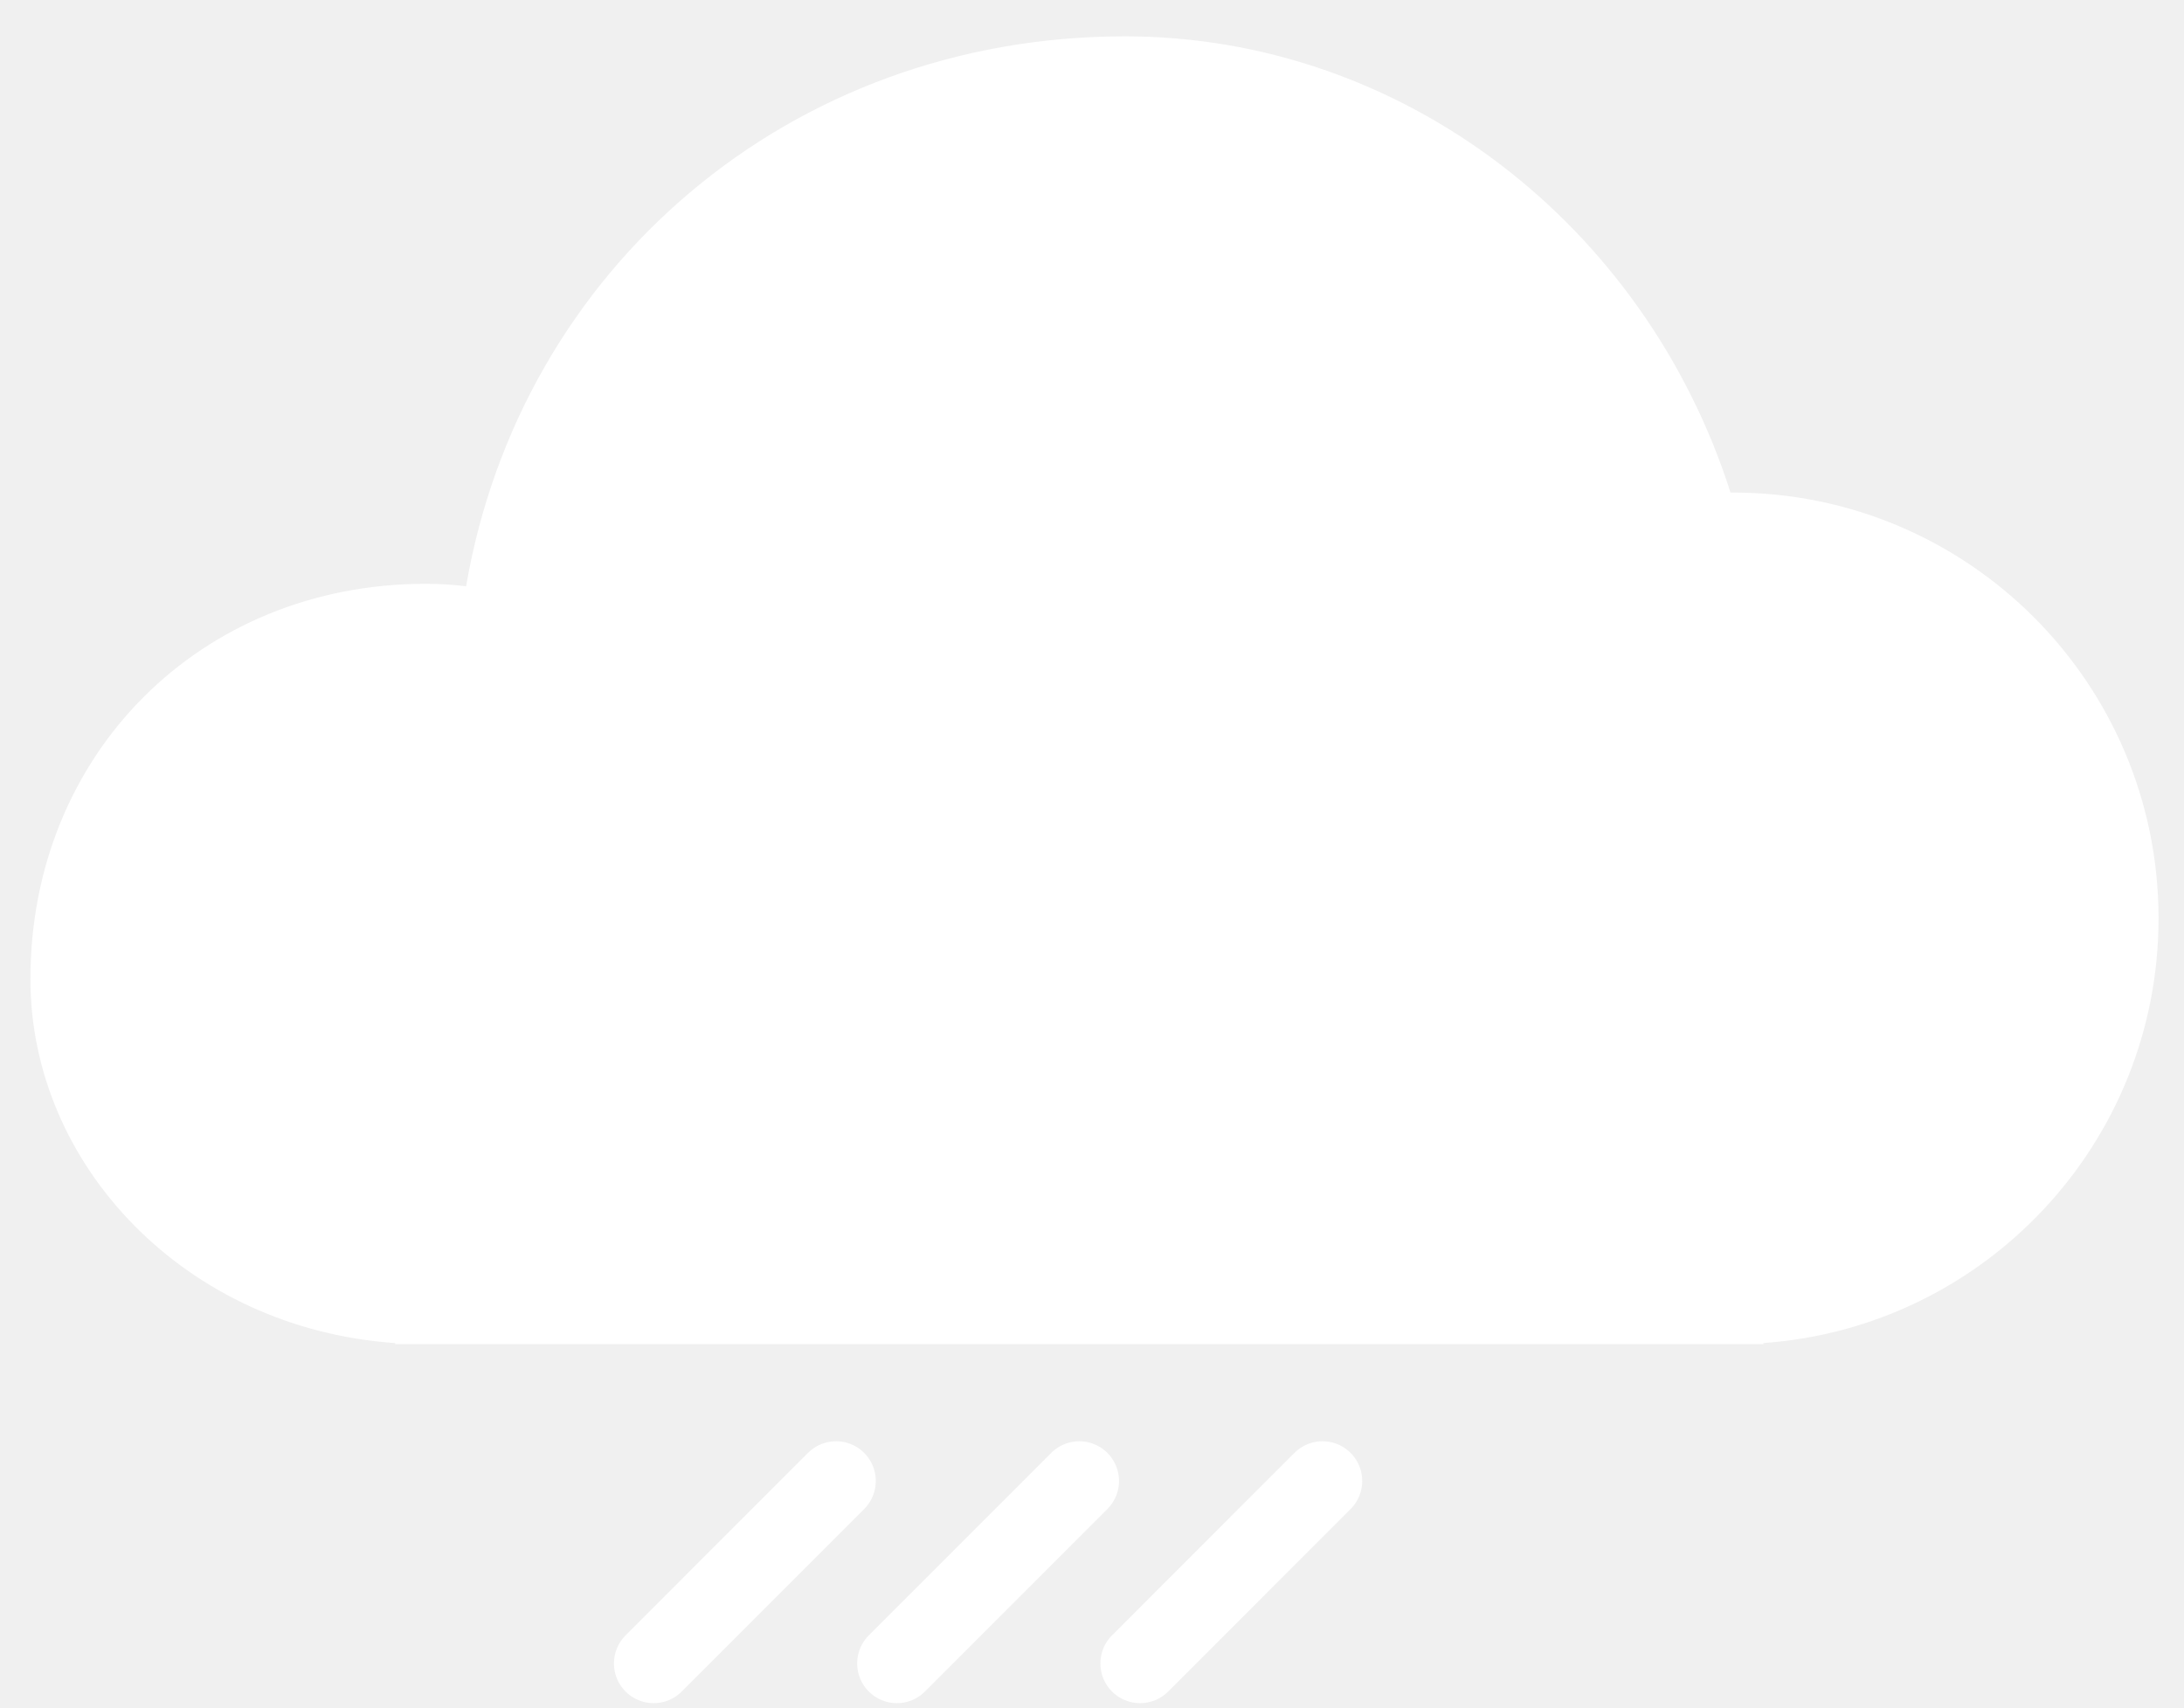
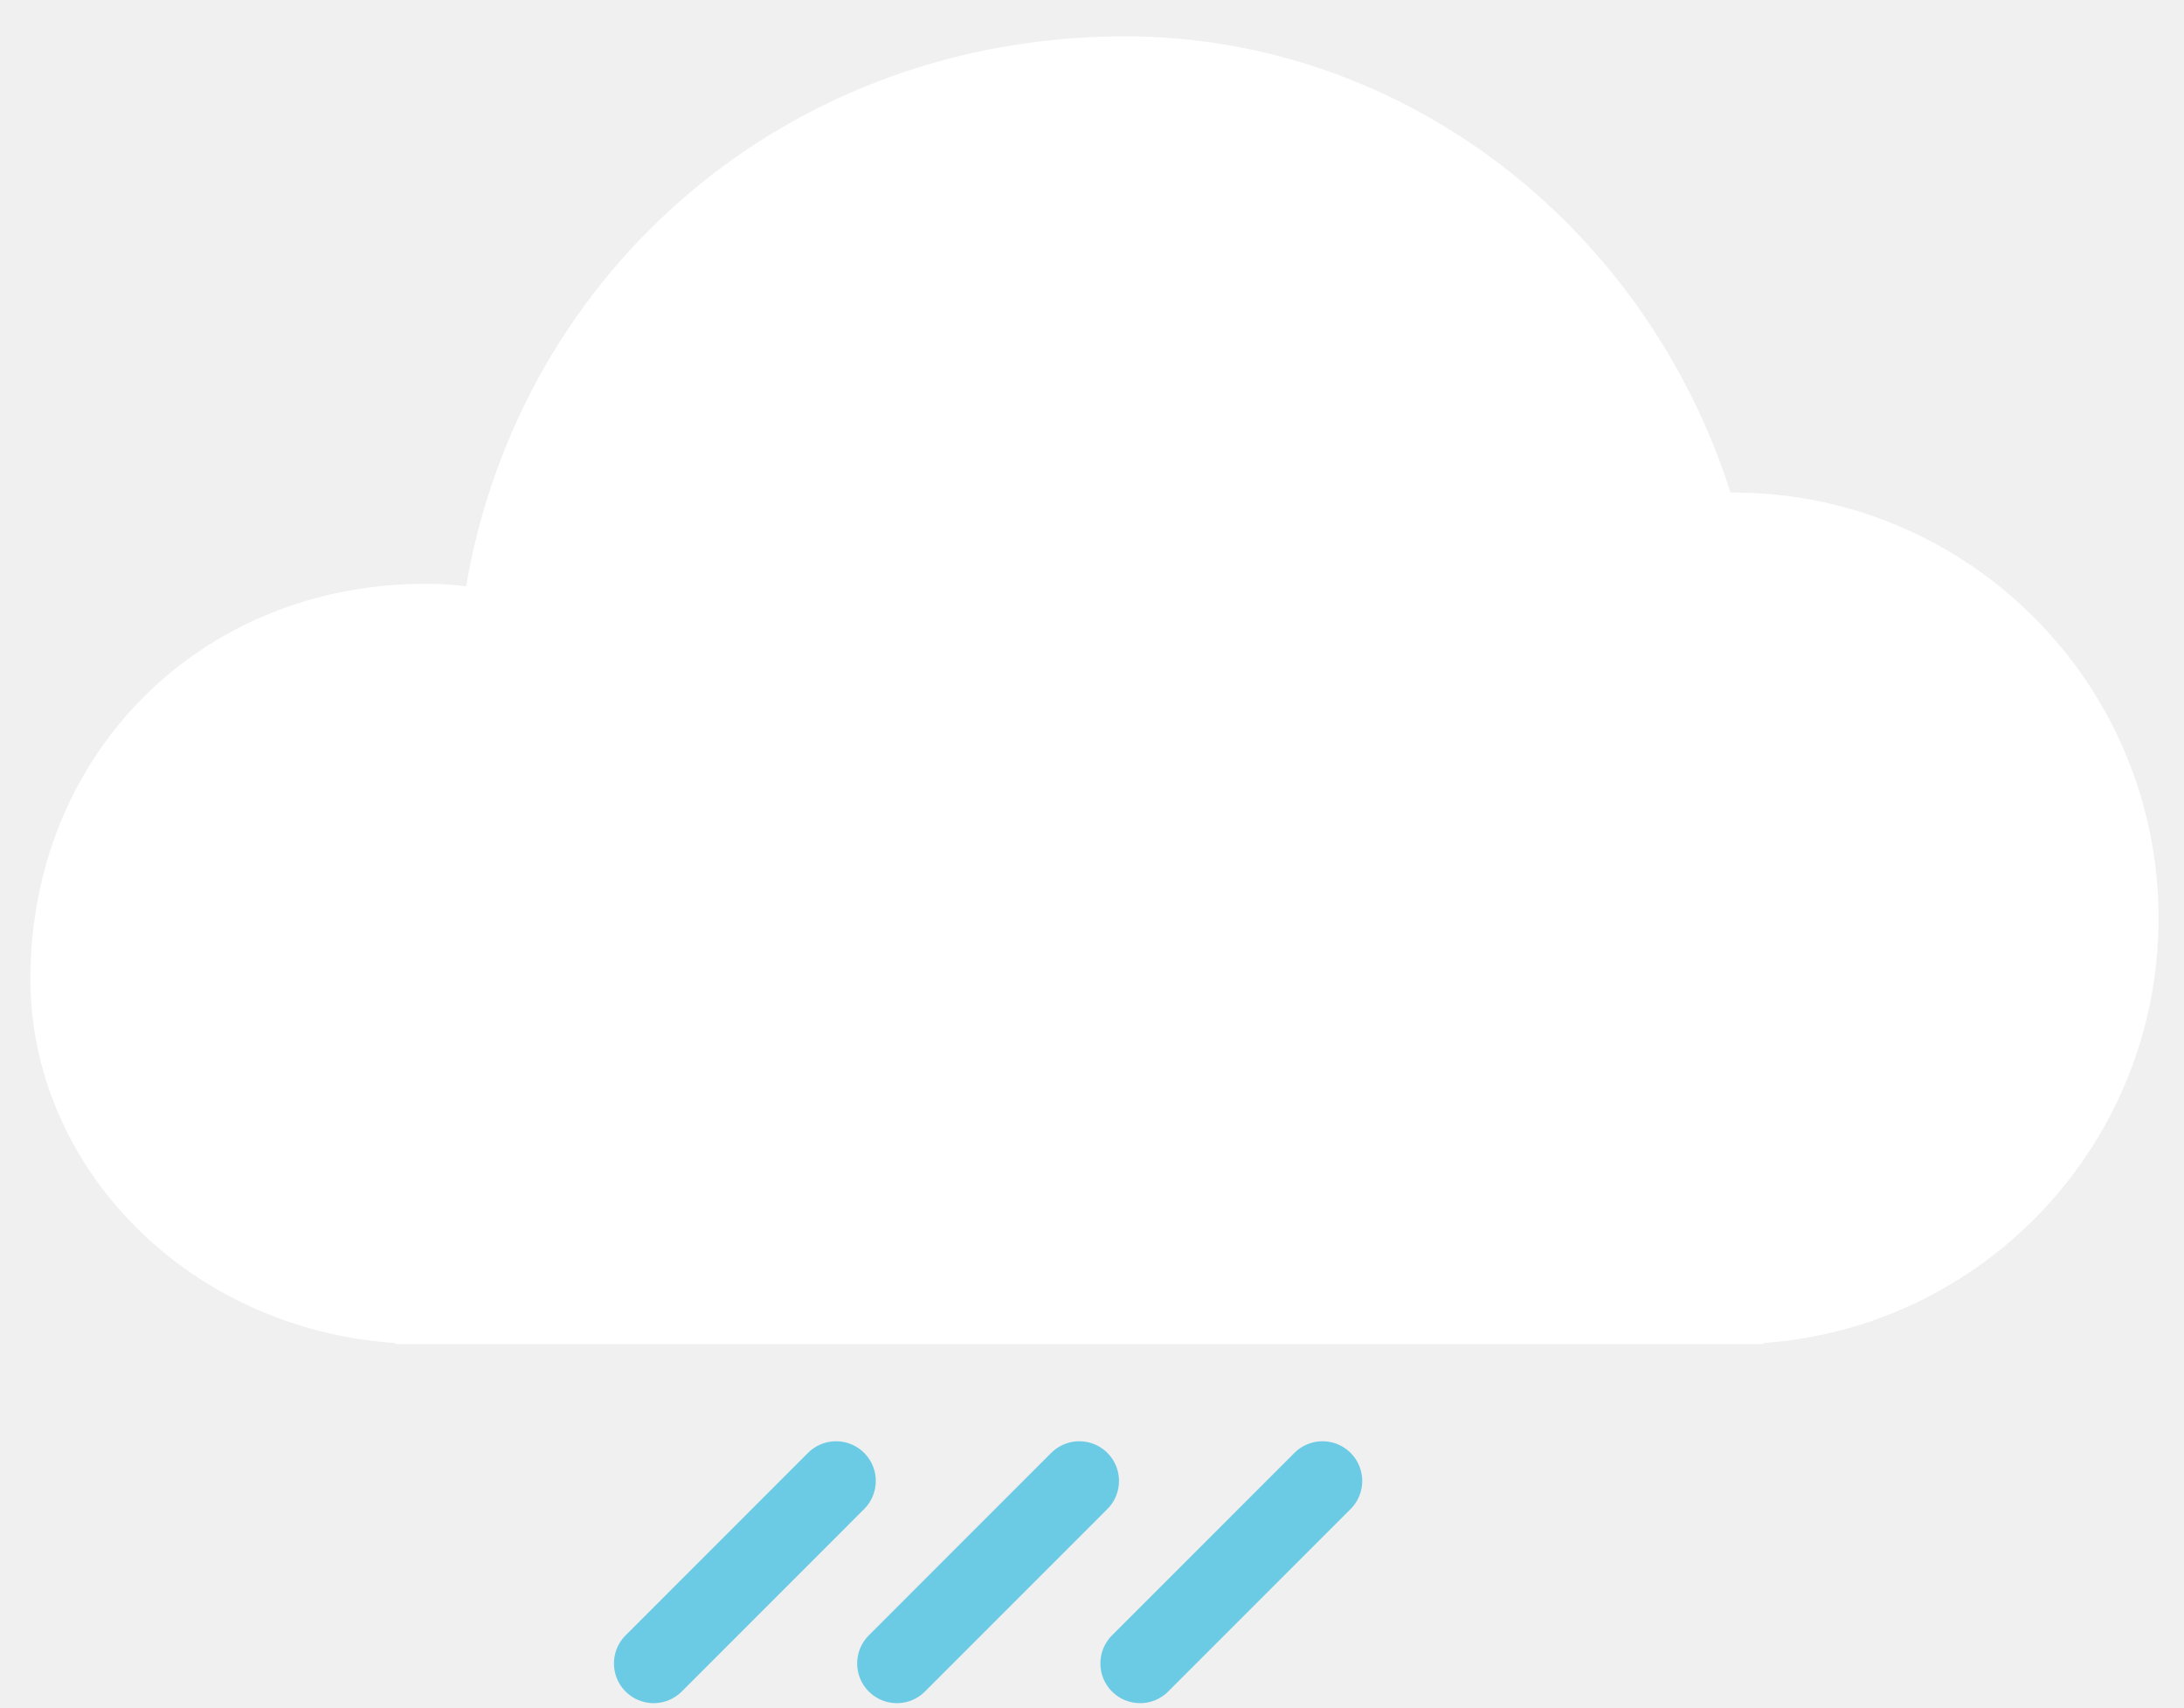
<svg xmlns="http://www.w3.org/2000/svg" width="55px" height="43px" viewBox="0 0 55 43" version="1.1">
  <defs />
  <g id="Page-1" stroke="none" stroke-width="1" fill="none" fill-rule="evenodd">
    <g id="Artboard-2" transform="translate(-204, -493)">
      <g id="artwork" transform="translate(184, 24)">
        <g id="Group-3" transform="translate(20, 469)">
-           <path d="M21.055,37.293 L16.461,41.888" id="Line-6" stroke="#FFFFFF" stroke-width="2" stroke-linecap="round" />
-           <path d="M27.18,37.293 L22.586,41.888" id="Line-7" stroke="#FFFFFF" stroke-width="2" stroke-linecap="round" />
-           <path d="M33.305,37.293 L28.711,41.888" id="Line-8" stroke="#FFFFFF" stroke-width="2" stroke-linecap="round" />
+           <path d="M21.055,37.293 L16.461,41.888" id="Line-6" stroke="#6ccbe4" stroke-width="2" stroke-linecap="round" />
+           <path d="M27.18,37.293 L22.586,41.888" id="Line-7" stroke="#6ccbe4" stroke-width="2" stroke-linecap="round" />
+           <path d="M33.305,37.293 L28.711,41.888" id="Line-8" stroke="#6ccbe4" stroke-width="2" stroke-linecap="round" />
          <path d="M9.953,33.821 C4.669,33.455 0.766,29.337 0.766,24.657 C0.766,18.987 5.05,14.701 10.719,14.701 C11.062,14.701 11.402,14.722 11.738,14.763 C13.107,6.776 19.881,0.915 28.328,0.915 C35.305,0.915 41.423,5.648 43.58,12.403 C43.6,12.403 43.62,12.403 43.641,12.403 C49.56,12.403 54.359,17.203 54.359,23.125 C54.359,28.789 49.969,33.427 44.406,33.82 L44.406,33.847 L9.953,33.847 L9.953,33.821 Z" id="Oval-1" fill="#FFFFFF" />
        </g>
      </g>
    </g>
  </g>
</svg>
